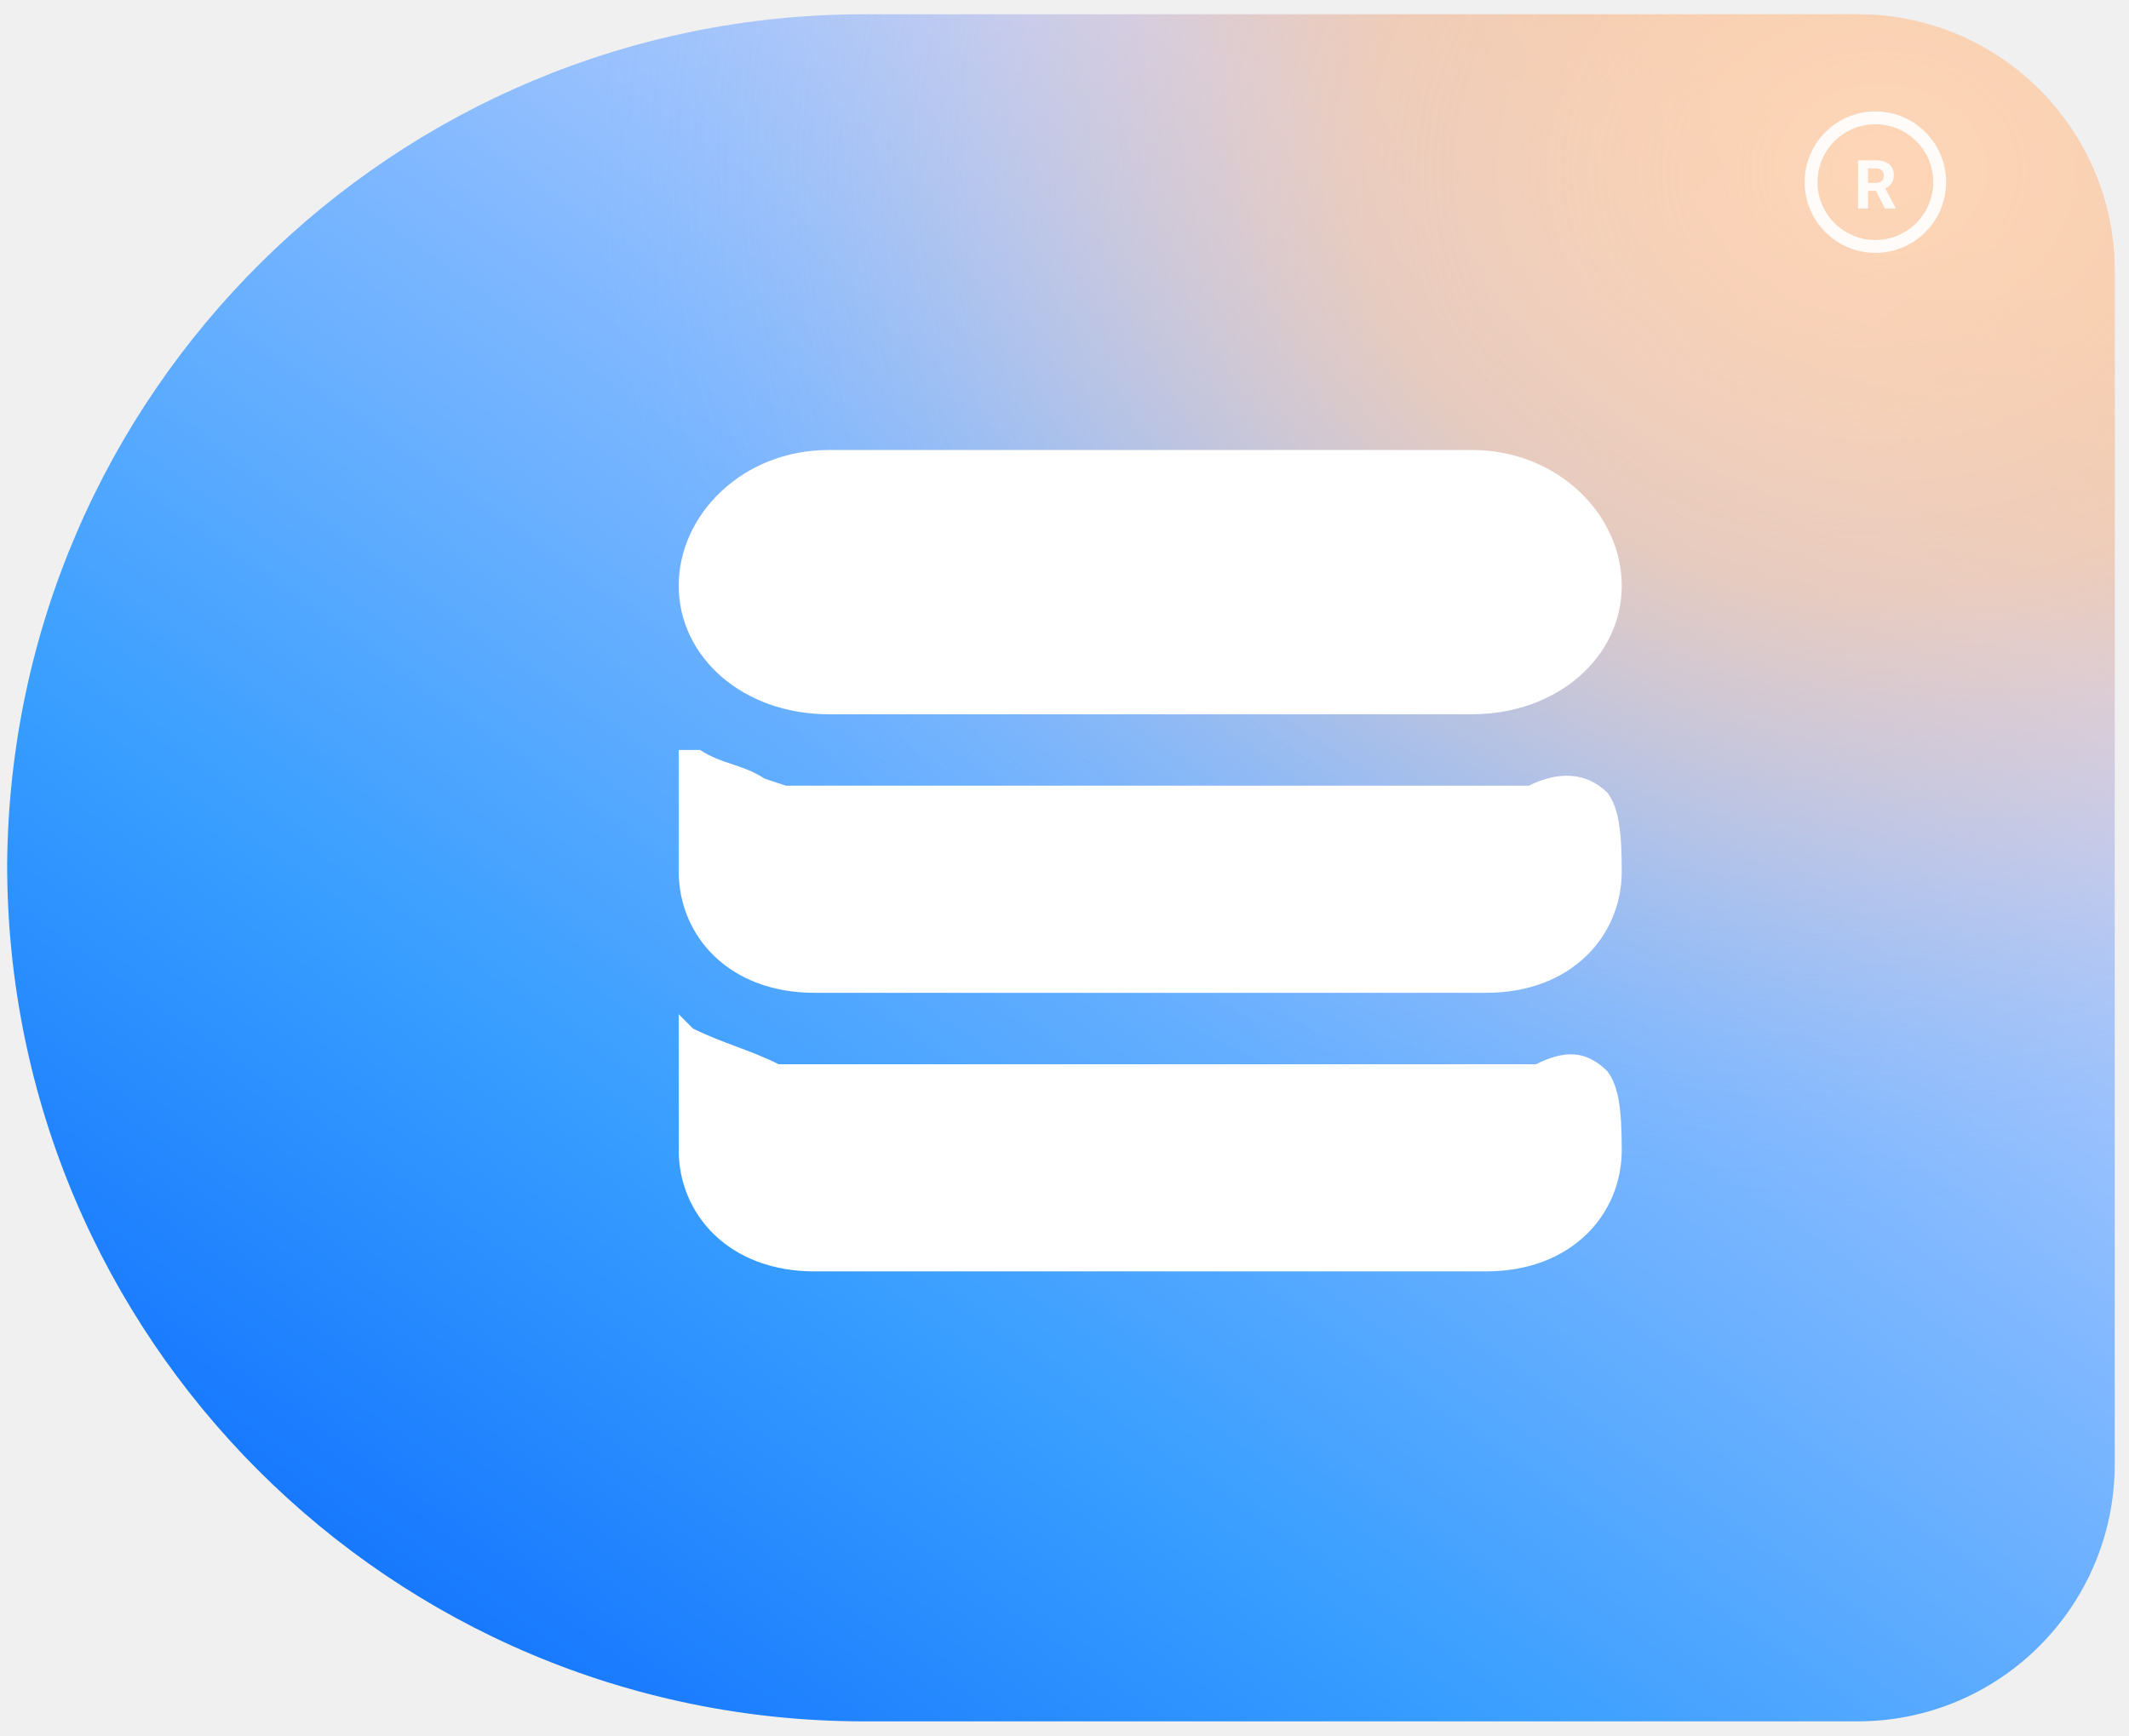
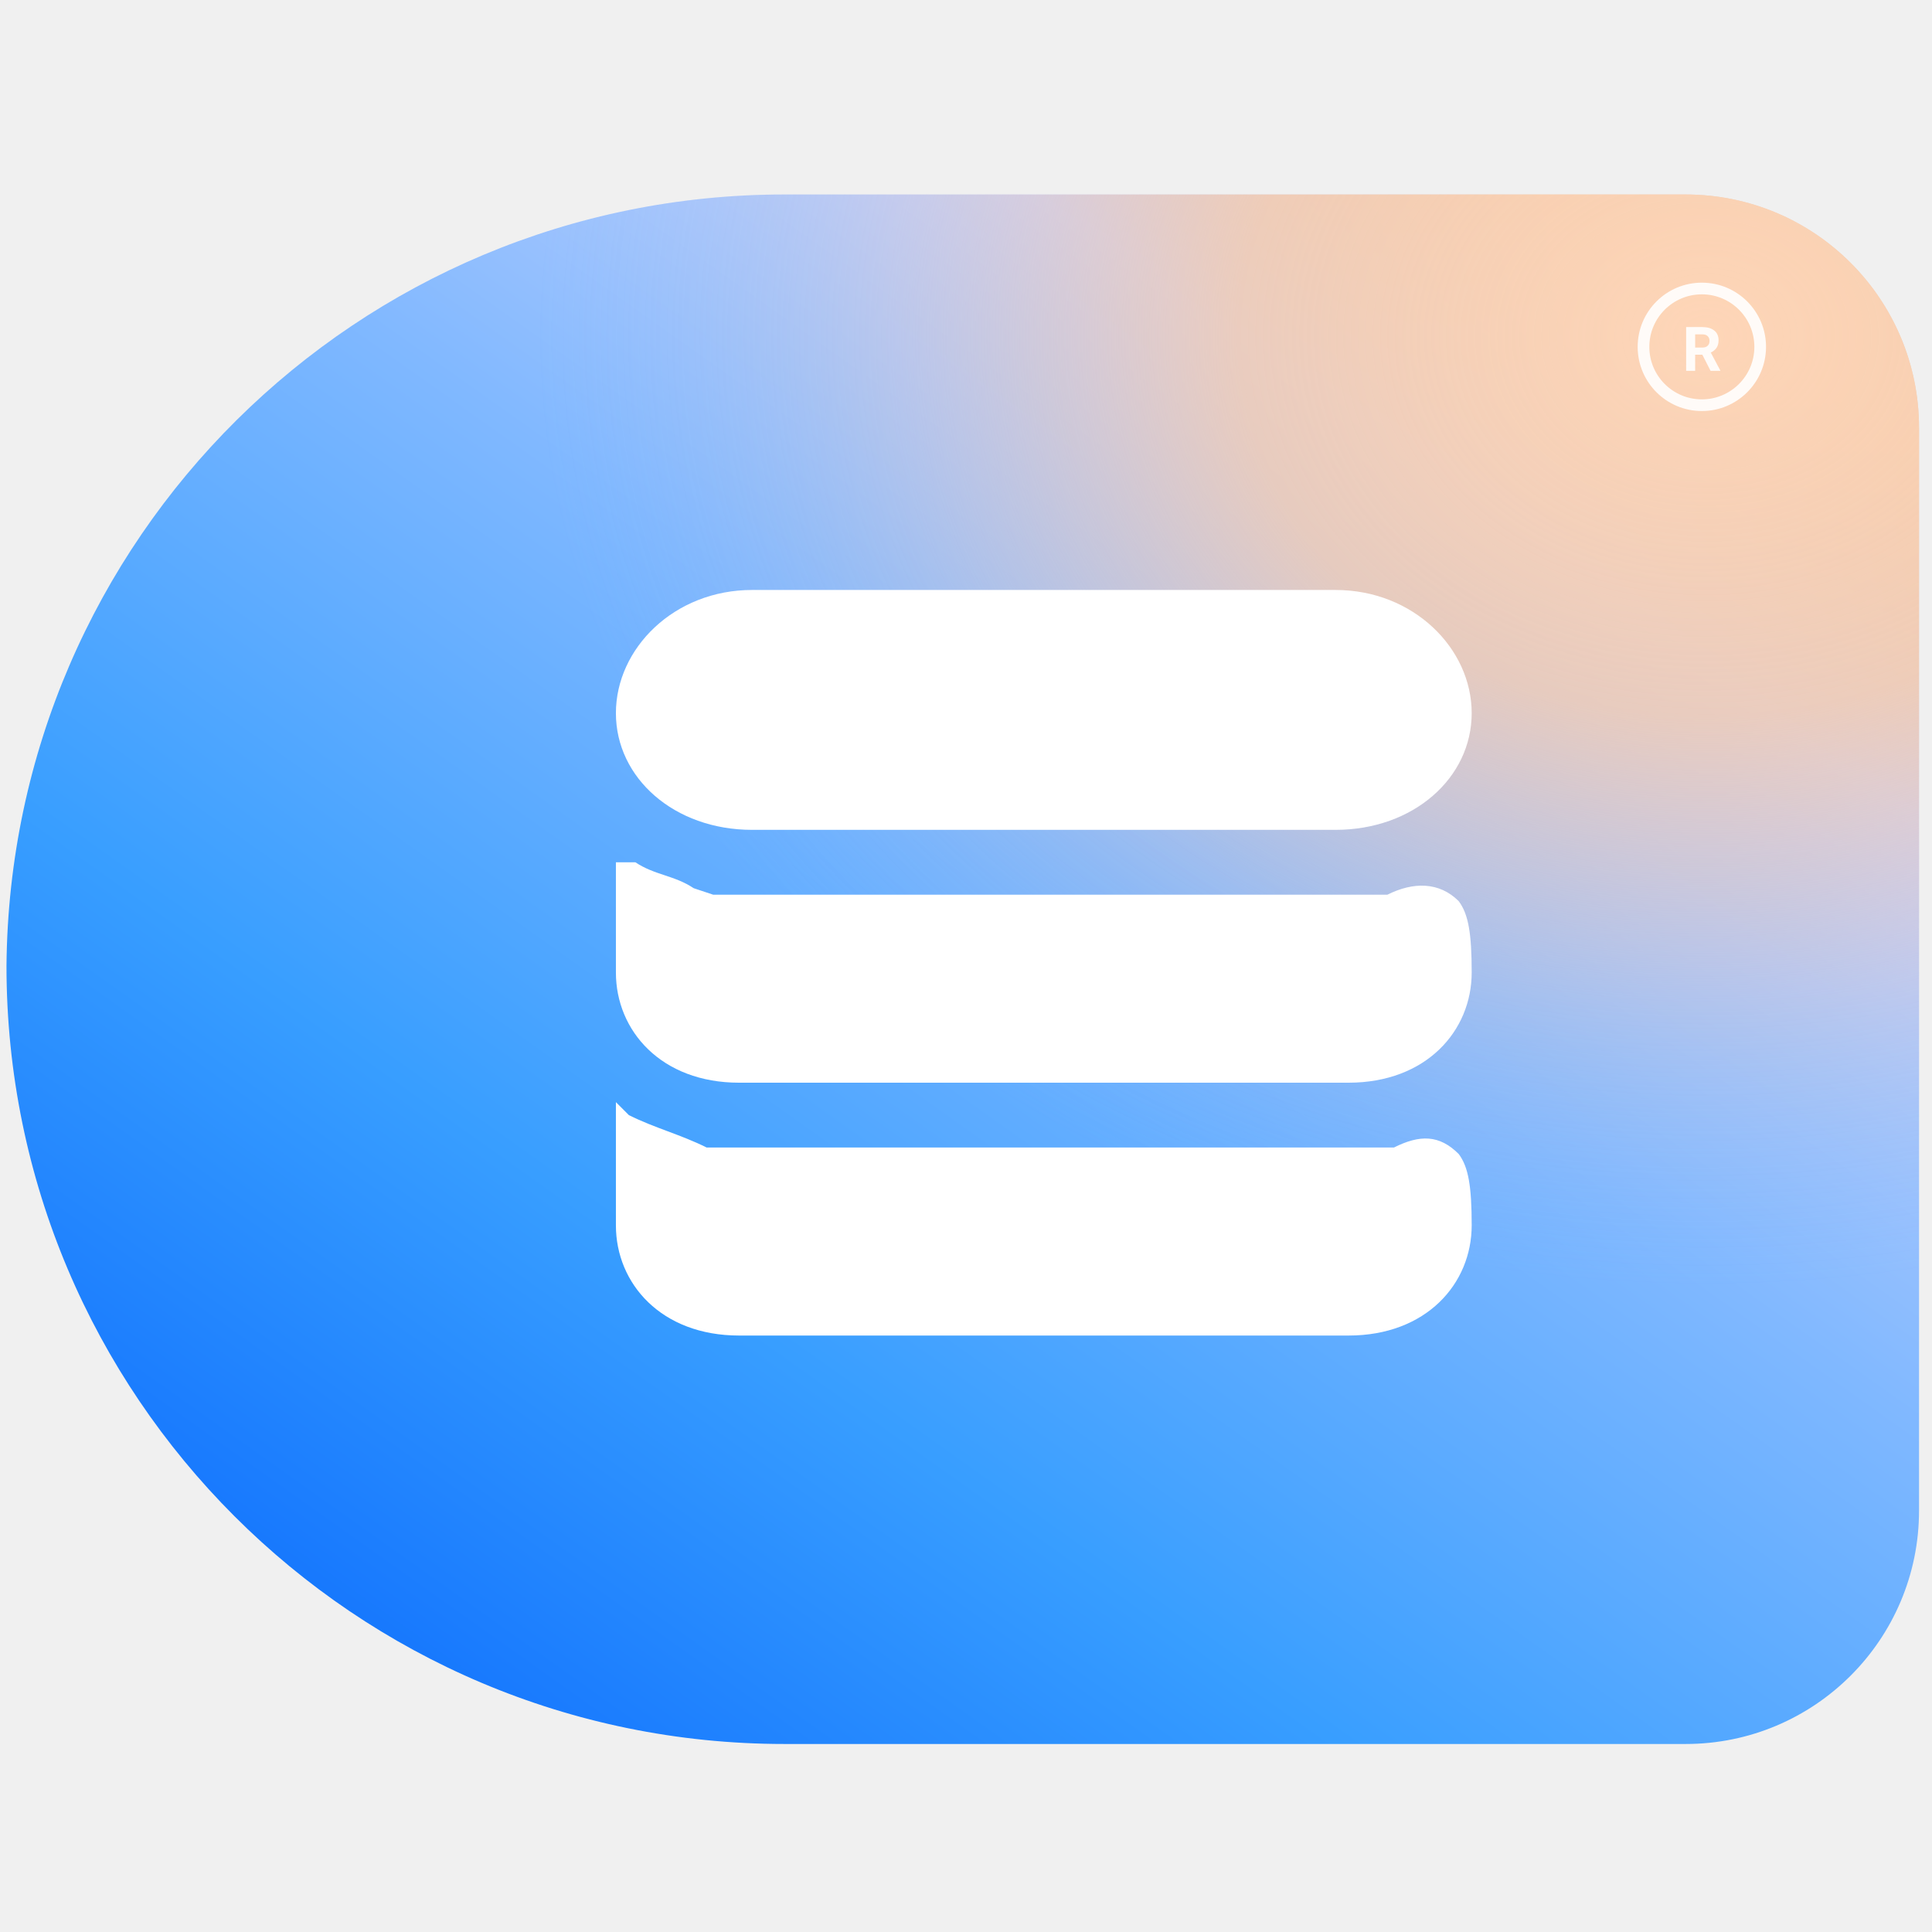
- <svg xmlns="http://www.w3.org/2000/svg" viewBox="0 0 298 243" width="298" height="243">
+ <svg xmlns="http://www.w3.org/2000/svg" viewBox="0 -28 298 298" width="100%" height="100%">
  <defs>
    <linearGradient id="brandroomGrad" x1="12%" y1="95%" x2="88%" y2="8%">
      <stop offset="0%" stop-color="#0e6efd" />
      <stop offset="30%" stop-color="#389eff" />
      <stop offset="60%" stop-color="#80b8ff" />
      <stop offset="85%" stop-color="#c5d1fb" />
      <stop offset="100%" stop-color="#edd0bb" />
    </linearGradient>
    <radialGradient id="brandroomPeach" cx="88%" cy="10%" r="60%">
      <stop offset="0%" stop-color="#fed6b8" stop-opacity="1" />
      <stop offset="40%" stop-color="#f7cbab" stop-opacity="0.75" />
      <stop offset="70%" stop-color="#e8c6be" stop-opacity="0.25" />
      <stop offset="100%" stop-color="#80b8ff" stop-opacity="0" />
    </radialGradient>
    <clipPath id="badgeClip">
      <path d="M 121 2 L 260 2 A 36 36 0 0 1 296 38 L 296 205 A 36 36 0 0 1 260 241 L 121 241 A 120 120 0 0 1 1 121 A 120 120 0 0 1 121 2 Z" />
    </clipPath>
  </defs>
  <g clip-path="url(#badgeClip)">
    <rect width="298" height="243" fill="url(#brandroomGrad)" />
    <rect width="298" height="243" fill="url(#brandroomPeach)" />
  </g>
  <path d="M 116 63 L 206 63 C 218 63 227 72 227 82 C 227 92 218 100 206 100 L 116 100 C 104 100 95 92 95 82 C 95 72 104 63 116 63 Z" fill="#ffffff" />
  <path d="M 95 105 L 98 105 C 101 107 104 107 107 109 L 110 110 L 214 110 C 218 108 222 108 225 111 C 226.5 113 227 116 227 122 C 227 131 220 139 208 139 L 114 139 C 102 139 95 131 95 122 Z" fill="#ffffff" />
  <path d="M 95 142 L 97 144 C 101 146 105 147 109 149 L 215 149 C 219 147 222 147 225 150 C 226.5 152 227 155 227 161 C 227 170 220 178 208 178 L 114 178 C 102 178 95 170 95 161 Z" fill="#ffffff" />
  <g fill="none" stroke="#ffffff" stroke-width="1.8" opacity="0.9">
    <circle cx="262.5" cy="25.5" r="9" />
    <text x="262.5" y="29.2" font-family="-apple-system, BlinkMacSystemFont, 'Segoe UI', Roboto, Helvetica, Arial, sans-serif" font-size="9.5" font-weight="600" fill="#ffffff" stroke="none" text-anchor="middle">R</text>
  </g>
</svg>
